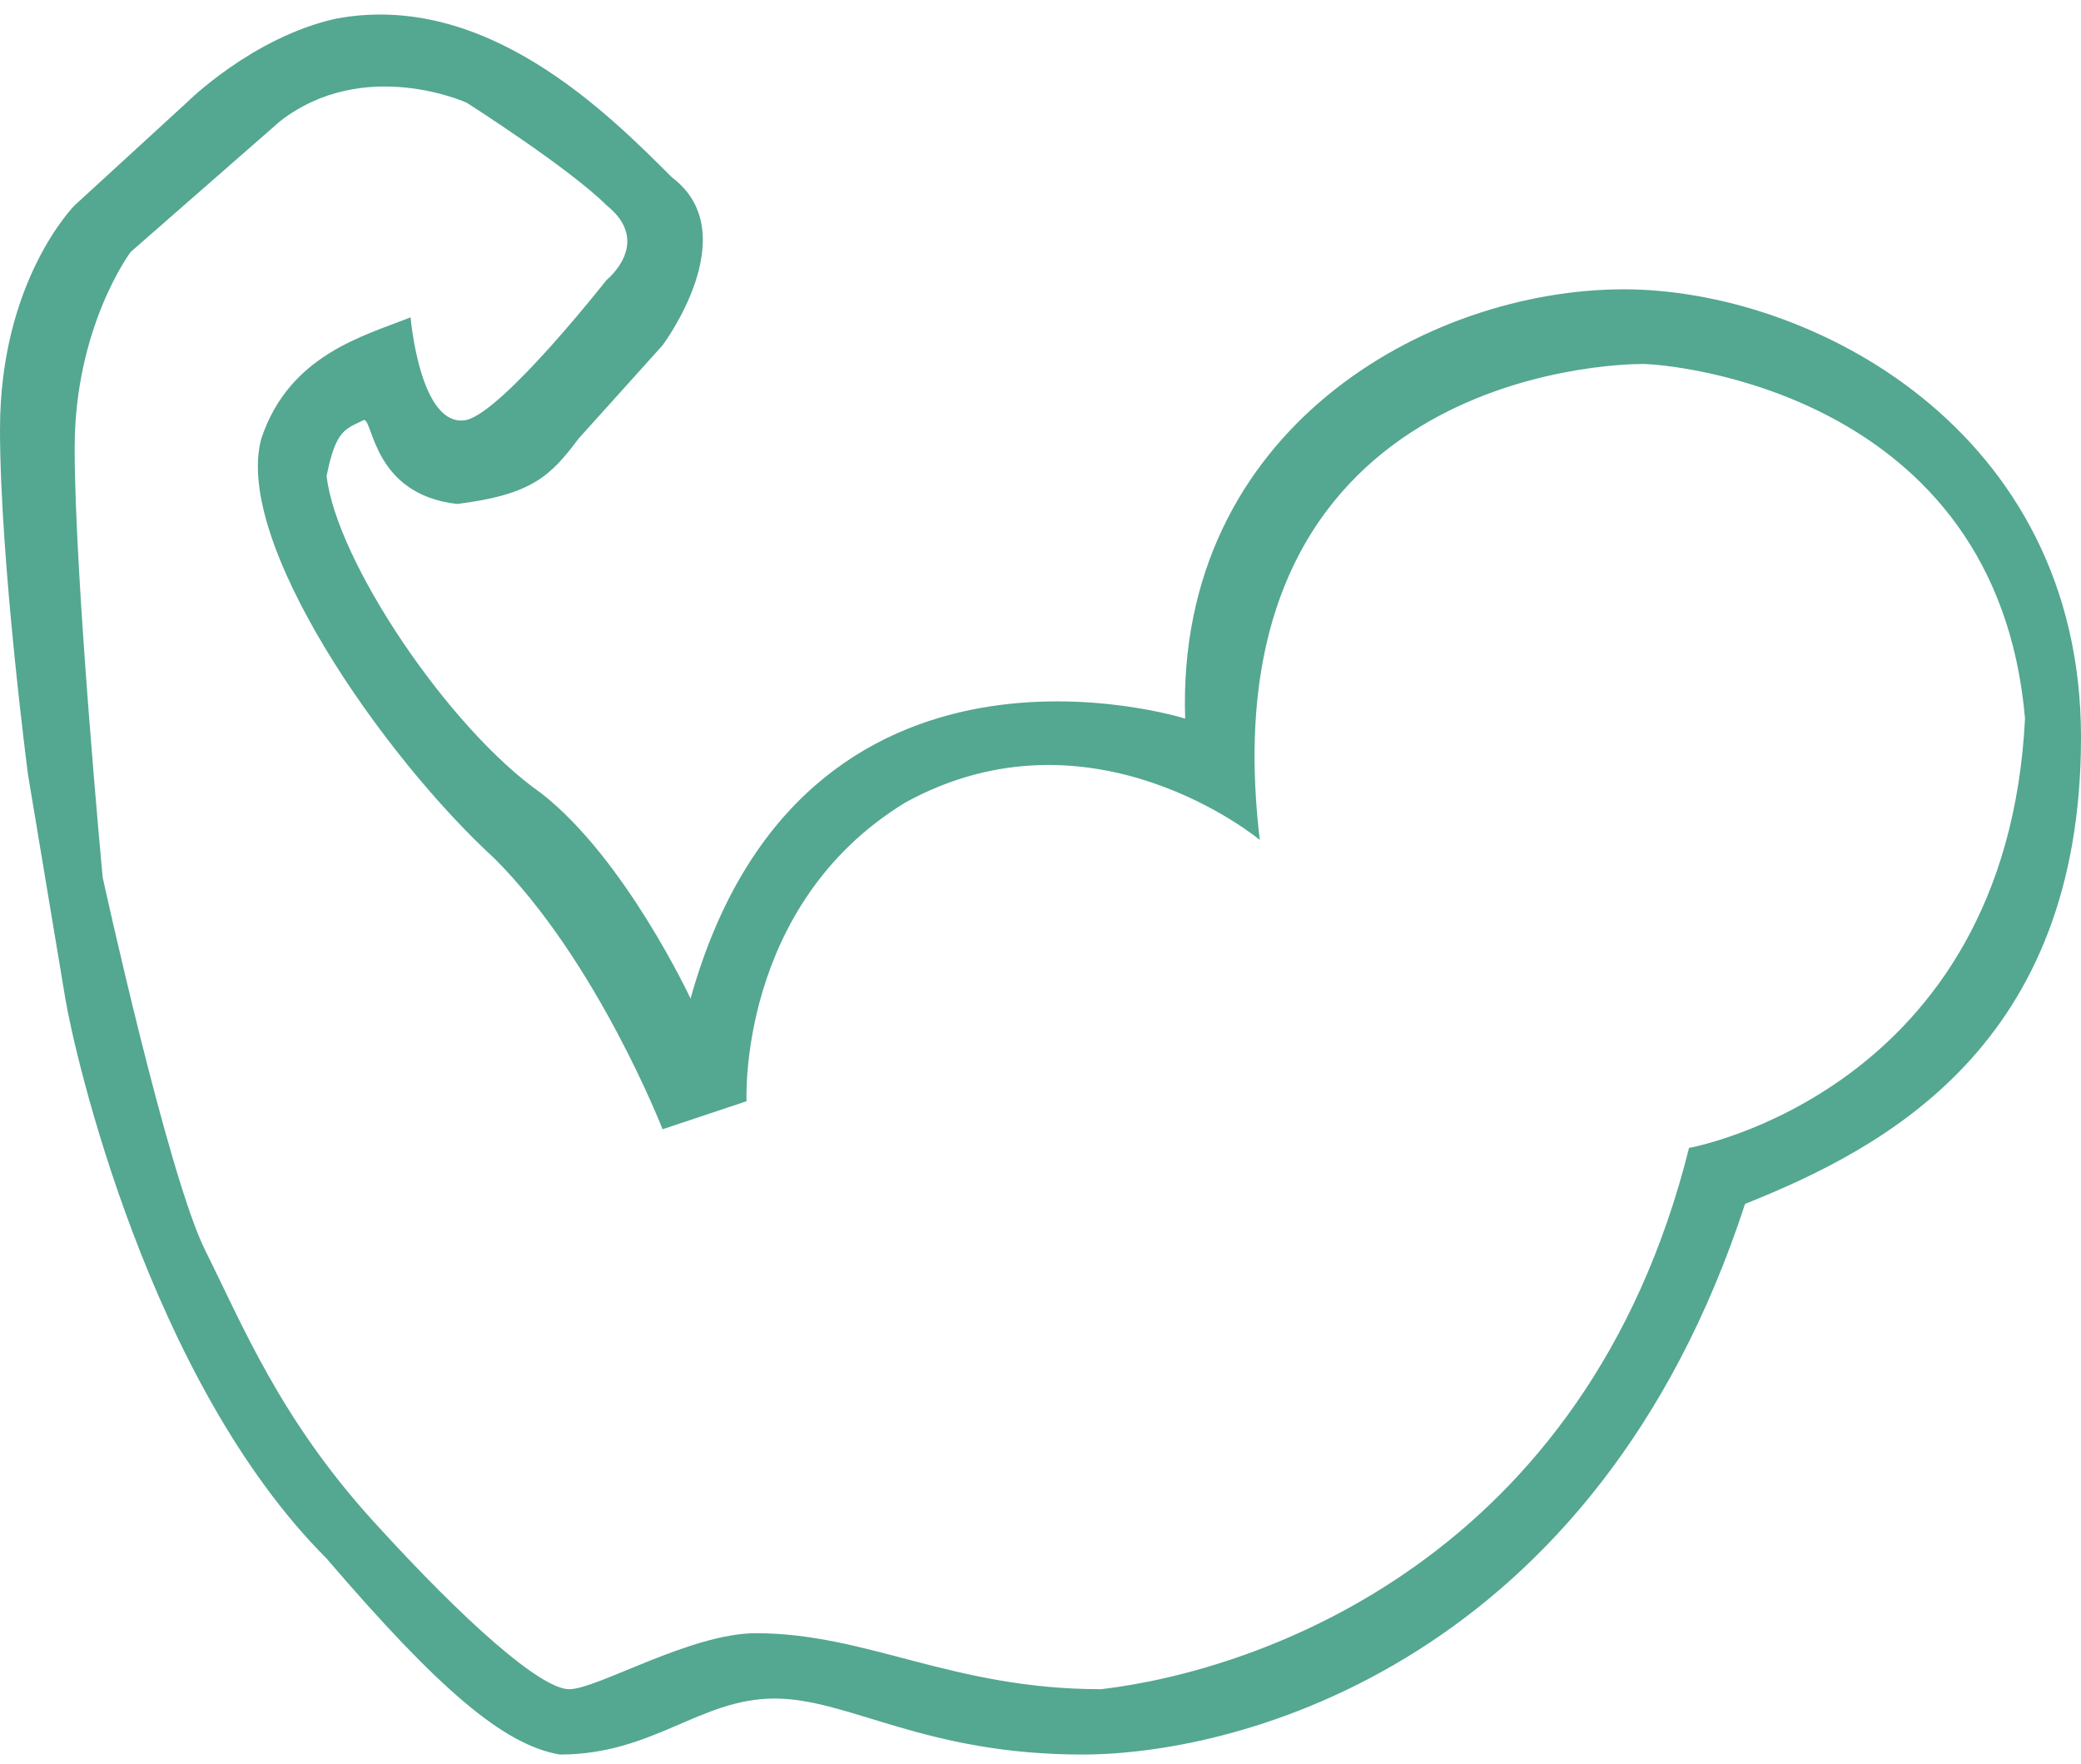
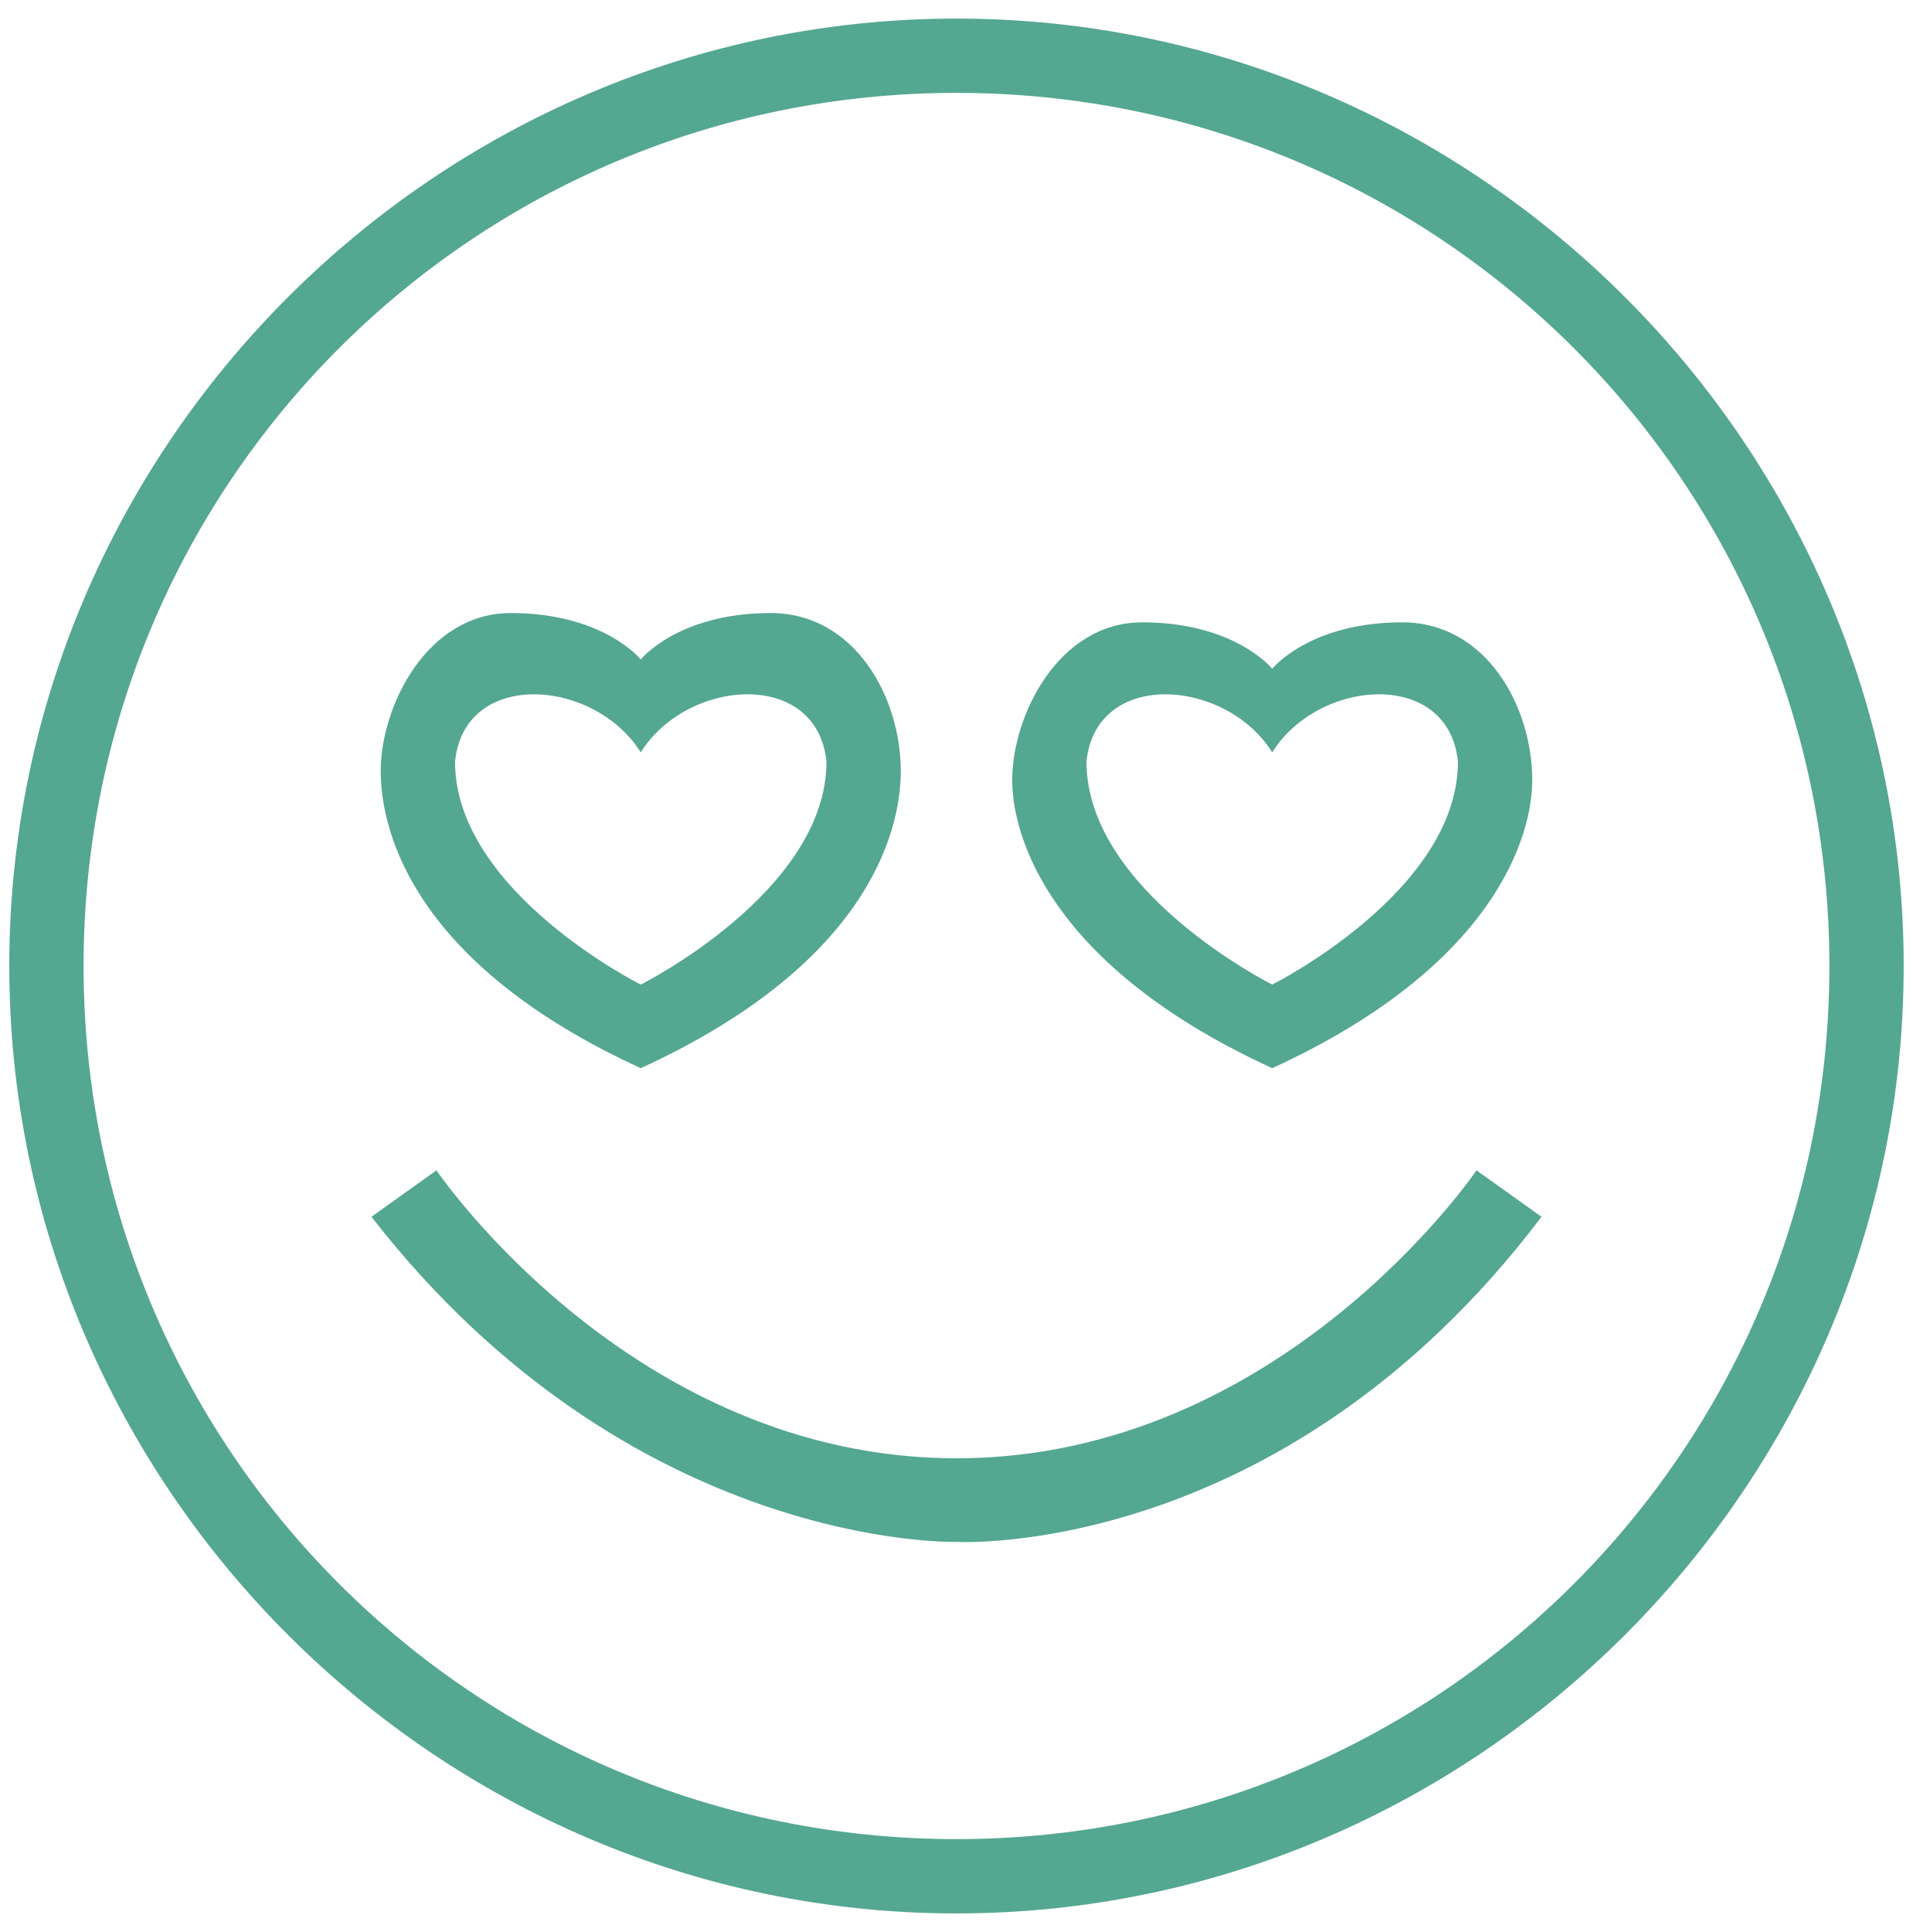
- <svg xmlns="http://www.w3.org/2000/svg" version="1.1" id="_x31_" x="0px" y="0px" viewBox="0 0 22.3 18.9" style="enable-background:new 0 0 22.3 18.9;" xml:space="preserve">
+ <svg xmlns="http://www.w3.org/2000/svg" version="1.1" id="_x31_" x="0px" y="0px" viewBox="0 0 20.6 20.8" style="enable-background:new 0 0 20.6 20.8;" xml:space="preserve">
  <style type="text/css">
	.st0{fill:#54A791;}
</style>
-   <path class="st0" d="M17.4,3.1c-2.1,0-4.8,1.5-4.7,4.6c0,0-4.1-1.3-5.3,3c0,0-0.7-1.5-1.6-2.2C4.8,7.8,3.6,6,3.5,5.1  c0.1-0.5,0.2-0.5,0.4-0.6c0.1,0,0.1,0.8,1,0.9c0.8-0.1,1-0.3,1.3-0.7l0.9-1c0,0,0.9-1.2,0.1-1.8C6.5,1.2,5.2-0.1,3.6,0.2  C2.7,0.4,2,1.1,2,1.1L0.8,2.2C0.8,2.2,0,3,0,4.6c0,1.4,0.3,3.7,0.3,3.7s0.3,1.8,0.4,2.4c0.1,0.6,0.9,4.1,2.8,6  c1.2,1.4,1.9,2,2.5,2.1c1,0,1.5-0.6,2.3-0.6c0.8,0,1.6,0.6,3.3,0.6s5.5-1,7.1-5.9c1.5-0.6,3.6-1.7,3.6-5C22.3,4.6,19.4,3.1,17.4,3.1  z M18.1,12.3c-1.1,4.4-4.6,5.6-6.3,5.8c-1.6,0-2.5-0.6-3.7-0.6c-0.7,0-1.7,0.6-2,0.6s-1.1-0.7-2.1-1.8s-1.4-2.1-1.8-2.9  c-0.4-0.8-1.1-4-1.1-4S0.8,6.2,0.8,4.8c0-1.3,0.6-2.1,0.6-2.1S2.2,2,3,1.3c0.9-0.7,2-0.2,2-0.2s1.1,0.7,1.5,1.1c0.5,0.4,0,0.8,0,0.8  S5.4,4.4,5,4.5C4.5,4.6,4.4,3.4,4.4,3.4C3.9,3.6,3.1,3.8,2.8,4.7C2.5,5.8,4.1,8.1,5.3,9.2c1.1,1.1,1.8,2.9,1.8,2.9L8,11.8  c0,0-0.1-2.1,1.7-3.2c2-1.1,3.8,0.4,3.8,0.4c-0.6-5,3.8-5.1,4.1-5.1s3.8,0.3,4.1,3.8C21.5,11.7,18.1,12.3,18.1,12.3z" />
+   <g>
+     <path class="st0" d="M10.3,0.2C4.7,0.2,0.1,4.8,0.1,10.4c0,5.6,4.6,10.2,10.2,10.2c5.6,0,10.2-4.6,10.2-10.2   C20.5,4.8,15.9,0.2,10.3,0.2z M10.3,19.8c-5.2,0-9.4-4.2-9.4-9.4C0.9,5.2,5.1,1,10.3,1s9.4,4.2,9.4,9.4   C19.7,15.6,15.5,19.8,10.3,19.8z" />
+     <path class="st0" d="M10.3,15.7c-3.5,0-5.6-3.1-5.6-3.1L4,13.1c2.8,3.6,6.3,3.5,6.3,3.5s3.5,0.2,6.3-3.5l-0.7-0.5   C15.9,12.6,13.8,15.7,10.3,15.7z" />
+     <path class="st0" d="M6.9,11.5C9.3,10.4,9.7,9,9.7,8.3c0-0.8-0.5-1.7-1.4-1.7c-1,0-1.4,0.5-1.4,0.5S6.5,6.6,5.5,6.6   c-0.9,0-1.4,1-1.4,1.7C4.1,9,4.5,10.4,6.9,11.5z M6.9,8.1c0.5-0.8,1.9-0.9,2,0.1c0,1.4-2,2.4-2,2.4s-2-1-2-2.4   C5,7.2,6.4,7.3,6.9,8.1z" />
+     <path class="st0" d="M13.7,11.5c2.4-1.1,2.8-2.5,2.8-3.1c0-0.8-0.5-1.7-1.4-1.7c-1,0-1.4,0.5-1.4,0.5s-0.4-0.5-1.4-0.5   c-0.9,0-1.4,1-1.4,1.7C10.9,9,11.3,10.4,13.7,11.5z M13.7,8.1c0.5-0.8,1.9-0.9,2,0.1c0,1.4-2,2.4-2,2.4s-2-1-2-2.4   C11.8,7.2,13.2,7.3,13.7,8.1z" />
+   </g>
</svg>
